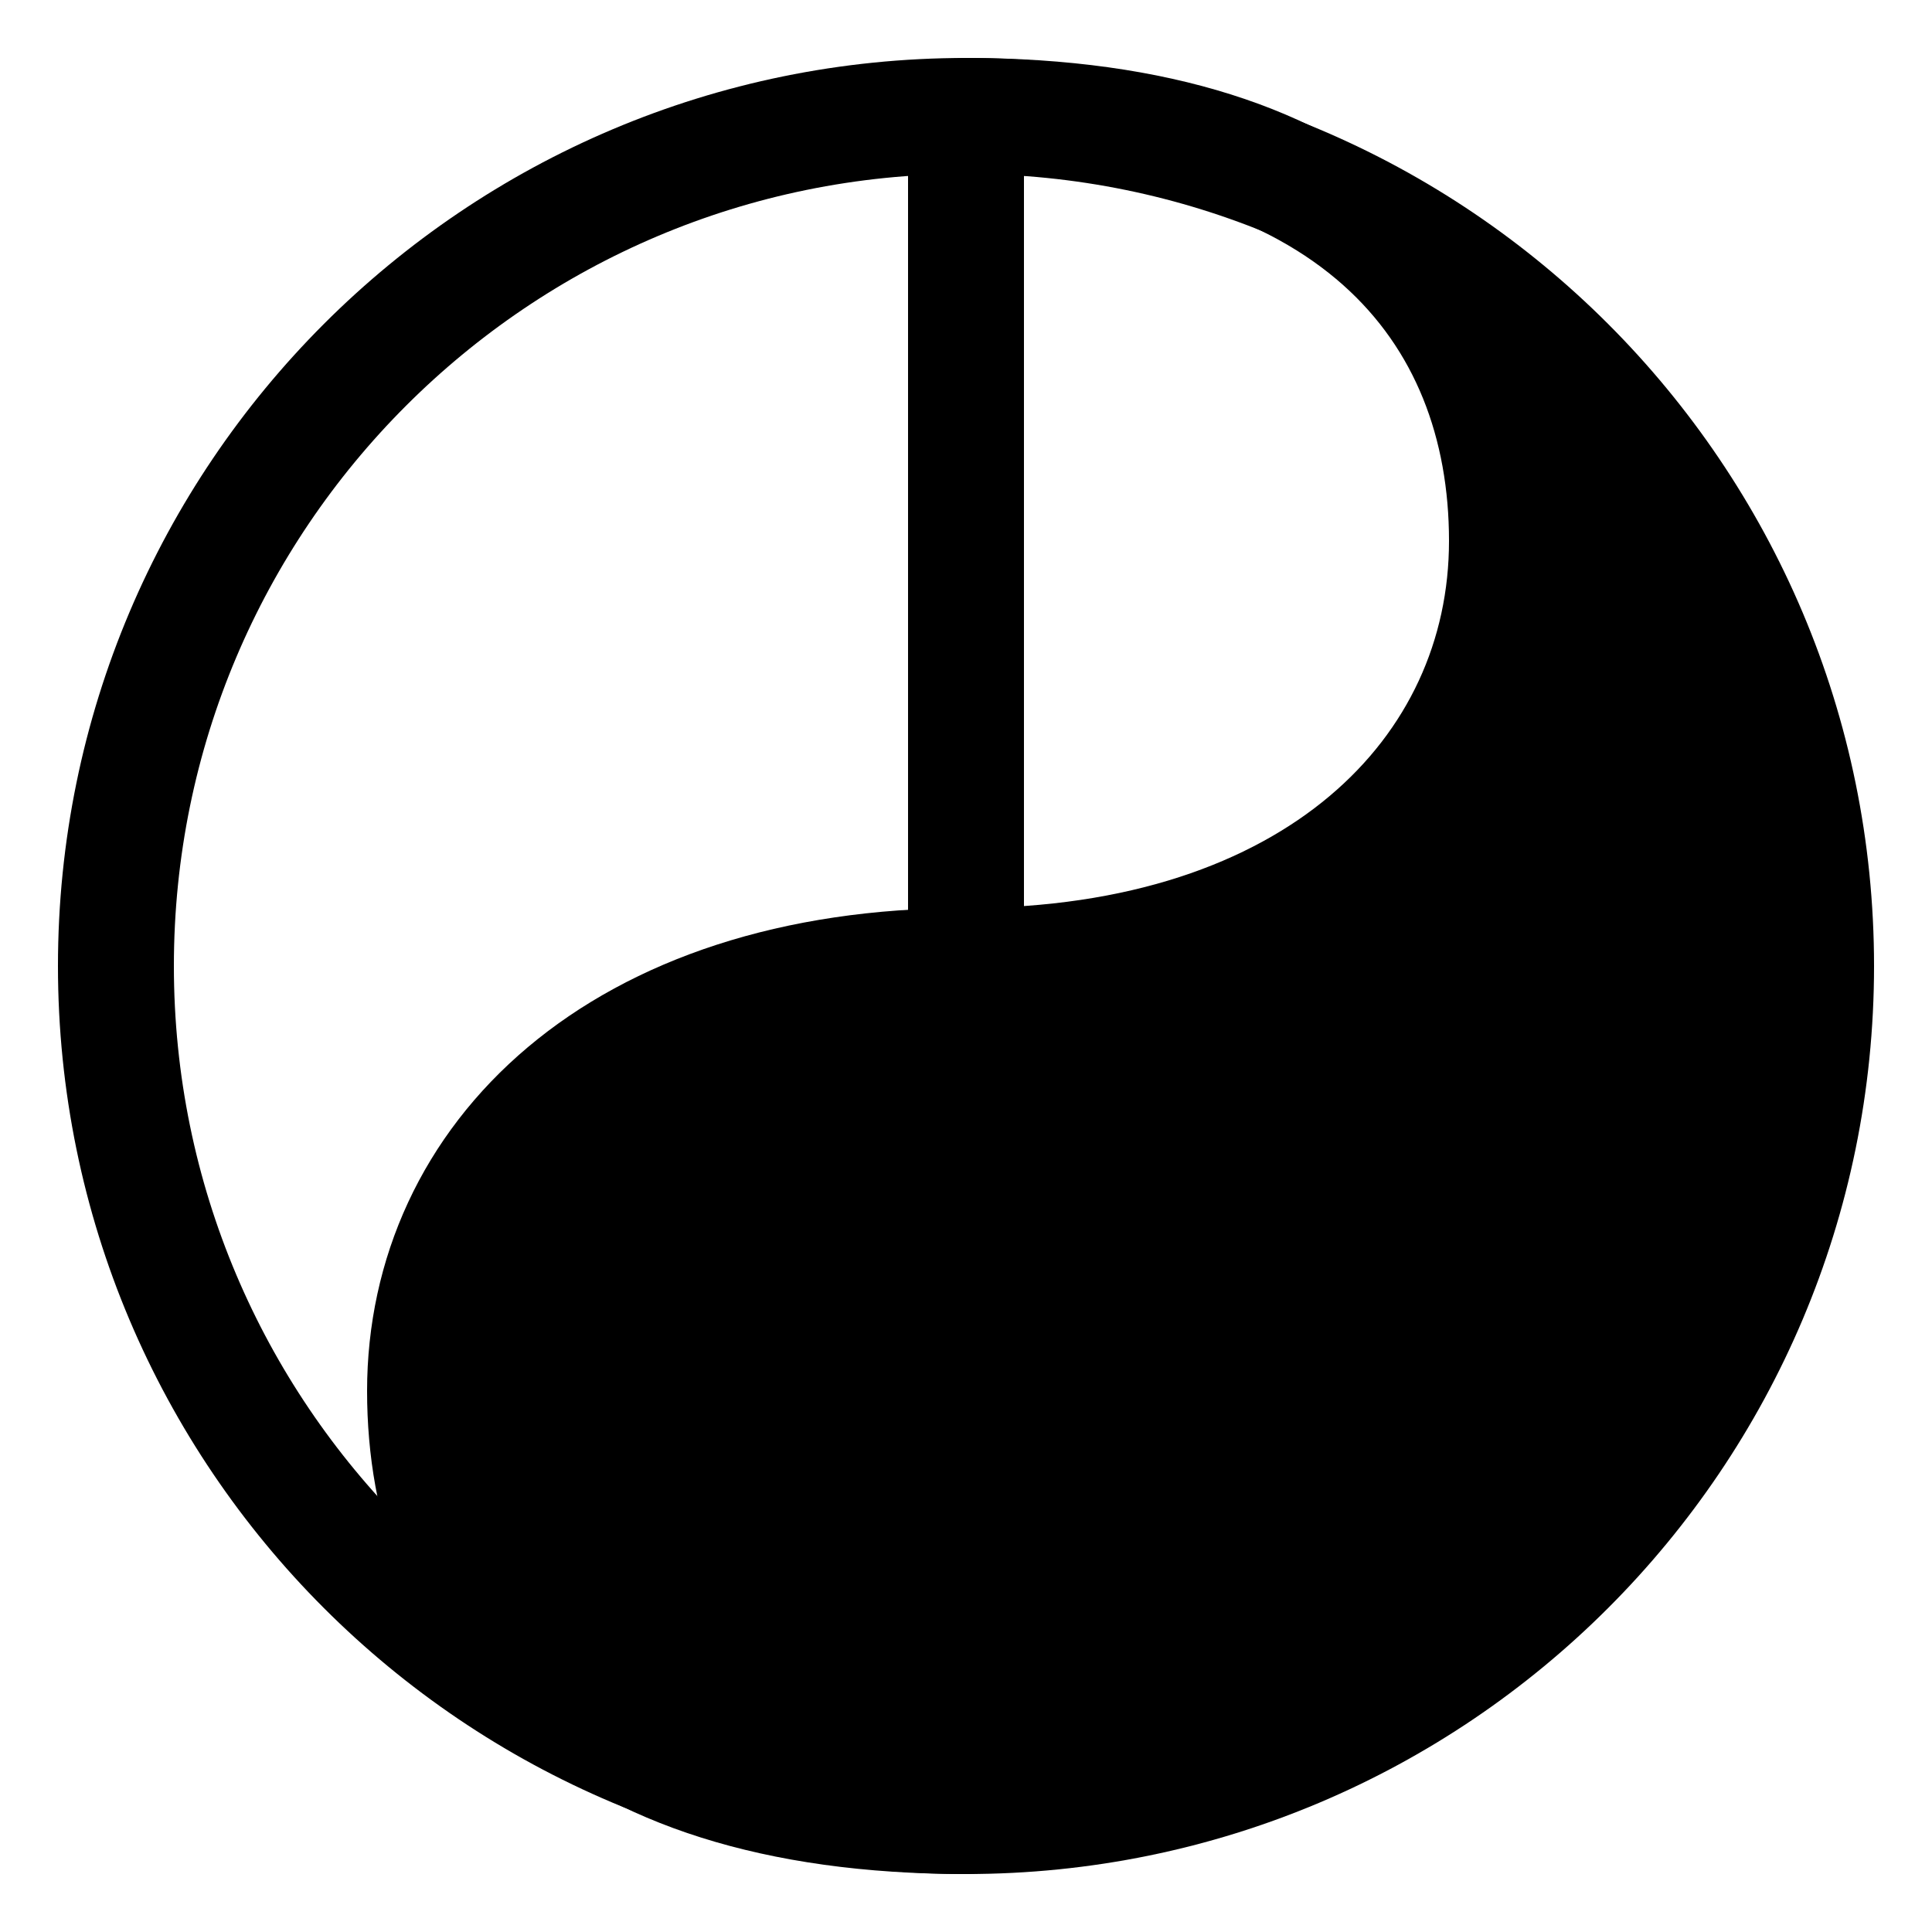
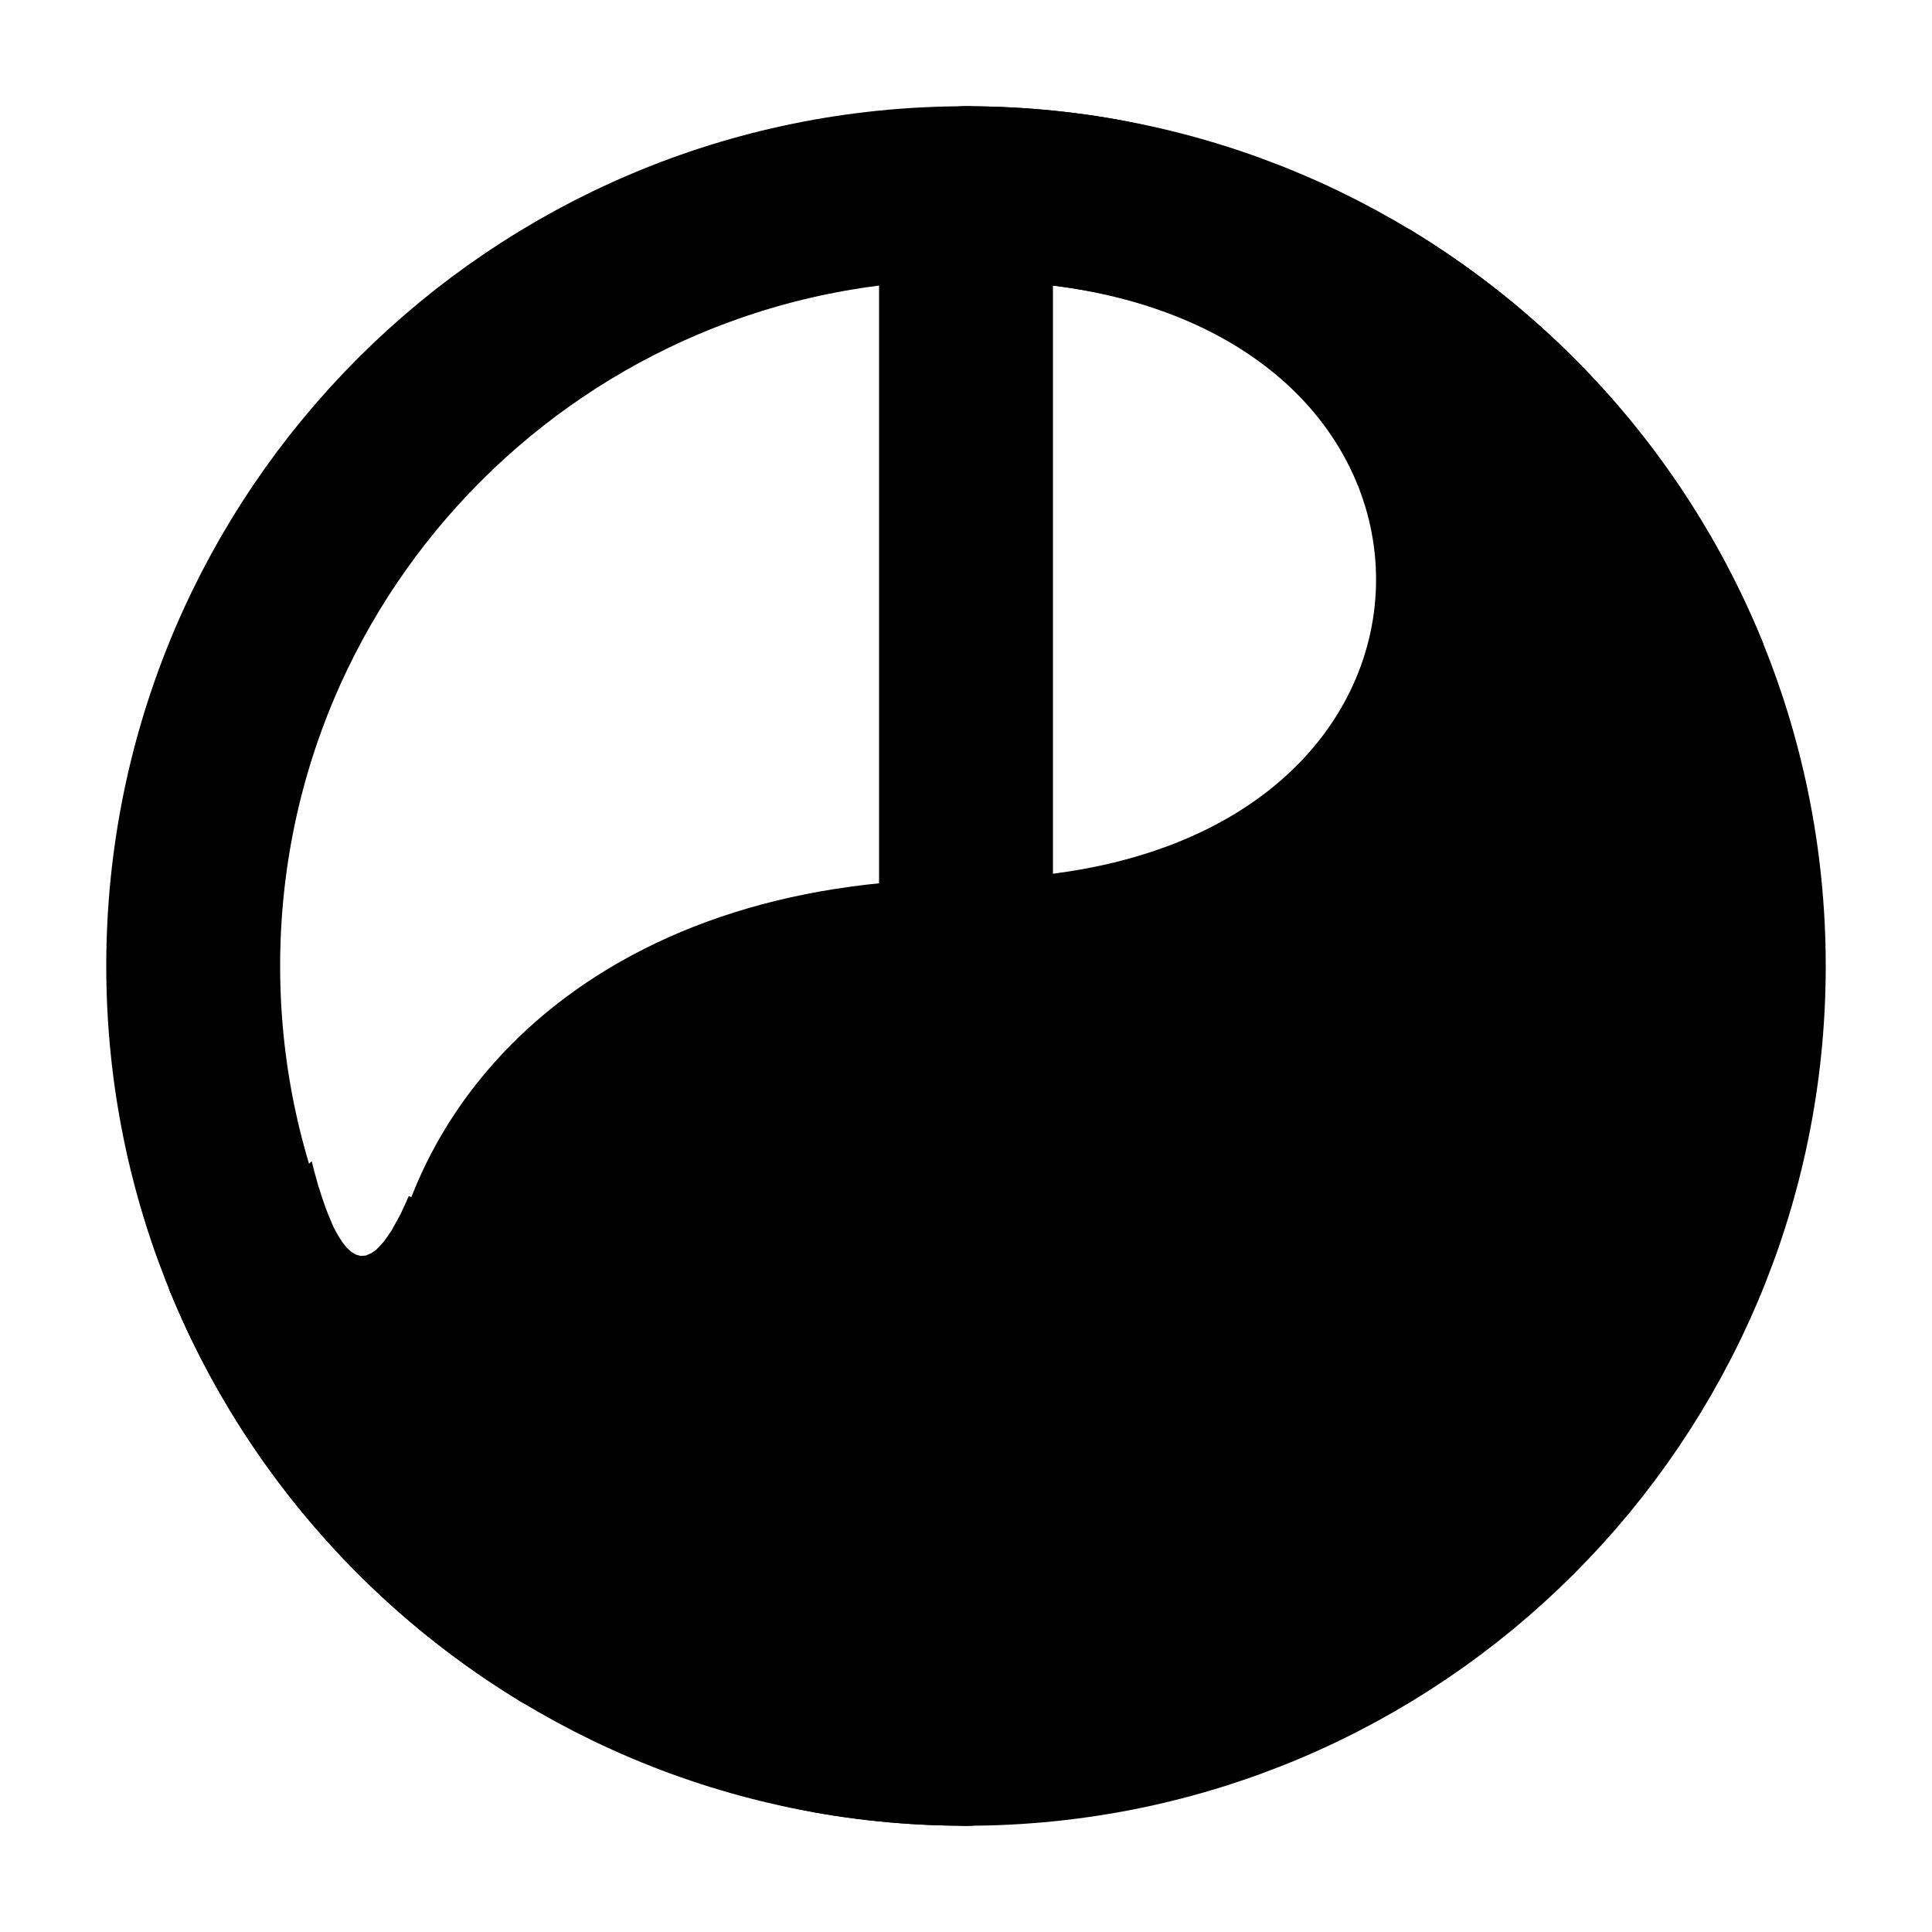
<svg xmlns="http://www.w3.org/2000/svg" viewBox="0 0 100 100" role="img" aria-label="Daily District">
-   <path fill="currentColor" d="M50 6 C 70 6 78 16 78 28 C 78 40 68 50 50 50 C 32 50 22 60 22 72 C 22 84 30 94 50 94 A44 44 0 0 0 50 6 Z" />
-   <g fill="none" stroke="currentColor" stroke-width="6" stroke-linecap="round" stroke-linejoin="round">
-     <circle cx="50" cy="50" r="44" />
-     <path d="M50 6 C 70 6 78 16 78 28 C 78 40 68 50 50 50 C 32 50 22 60 22 72 C 22 84 30 94 50 94" />
-     <line x1="50" y1="6" x2="50" y2="94" />
+   <path fill="currentColor" d="M50 10 C 84.3 10 84.3 50 50 50 C 15.7 50 15.7 90 50 90 A40 40 0 0 0 50 10 Z" />
+   <defs>
+     <clipPath id="src6">
+       <circle cx="50" cy="50" r="44.5" />
+     </clipPath>
+   </defs>
+   <g clip-path="url(#src6)">
+     <g fill="none" stroke="currentColor" stroke-width="9" stroke-linecap="round" stroke-linejoin="round">
+       <circle cx="50" cy="50" r="40" />
+       <path d="M50 10 C 84.3 10 84.3 50 50 50 C 15.7 50 15.7 90 50 90" />
+       <line x1="50" y1="10" x2="50" y2="90" />
+     </g>
+     <path fill="currentColor" stroke="currentColor" stroke-width="0.3" d="M 65.43 13.56 L 66.07 13.79 L 66.71 14.05 L 67.34 14.33 L 67.97 14.63 L 68.59 14.95 L 69.2 15.29 L 69.81 15.65 L 70.4 16.04 L 70.99 16.45 L 71.56 16.88 L 72.12 17.33 L 72.67 17.81 L 73.21 18.31 L 73.73 18.83 L 74.23 19.37 L 74.72 19.94 L 75.18 20.52 L 75.63 21.13 L 76.06 21.76 L 76.46 22.41 L 76.84 23.07 L 77.2 23.76 L 77.53 24.46 L 77.84 25.18 L 78.12 25.91 L 78.38 26.66 L 78.6 27.42 L 78.8 28.2 L 78.96 28.99 L 79.1 29.78 L 79.2 30.59 L 79.28 31.4 L 79.32 32.22 L 79.33 33.05 L 79.31 33.88 L 79.25 34.71 L 79.17 35.54 L 79.05 36.37 L 78.9 37.2 L 78.71 38.03 L 78.84 37.72 L 78.98 37.42 L 79.12 37.12 L 79.28 36.82 L 79.44 36.53 L 79.6 36.24 L 79.79 35.96 L 79.98 35.69 L 80.19 35.44 L 80.43 35.2 L 80.7 35.01 L 81.01 34.87 L 81.34 34.84 L 81.66 34.93 L 81.94 35.11 L 82.18 35.34 L 82.39 35.6 L 82.57 35.88 L 82.74 36.17 L 82.89 36.46 L 83.02 36.77 L 83.15 37.08 L 83.27 37.39 L 83.38 37.7 L 83.49 38.02 L 83.59 38.34 L 83.69 38.65 L 83.78 38.98 L 83.87 39.3 L 83.95 39.62 L 85.85 38 L 87.73 36.35 L 89.59 34.69 L 91.43 32.99 L 93.23 31.27 L 95.01 29.51 L 96.74 27.71 L 98.41 25.85 L 100.02 23.94 L 101.52 21.94 L 102.87 19.84 L 103.95 17.6 L 104.53 15.17 L 104.05 12.76 L 102.29 11.02 L 99.99 10.09 L 97.54 9.62 L 95.05 9.42 L 92.55 9.4 L 90.05 9.5 L 87.56 9.69 L 85.08 9.96 L 82.6 10.28 L 80.13 10.65 L 77.67 11.07 L 75.21 11.51 L 72.76 11.99 L 70.31 12.49 L 67.87 13.01 L 65.43 13.56 Z" />
+     <path fill="currentColor" stroke="currentColor" stroke-width="0.3" d="M 34.57 86.44 L 33.93 86.21 L 33.29 85.95 L 32.66 85.67 L 32.03 85.37 L 31.41 85.05 L 30.80 84.71 L 30.19 84.35 L 29.60 83.96 L 29.01 83.55 L 28.44 83.12 L 27.88 82.67 L 27.33 82.19 L 26.79 81.69 L 26.27 81.17 L 25.77 80.63 L 25.28 80.06 L 24.82 79.48 L 24.37 78.87 L 23.94 78.24 L 23.54 77.59 L 23.16 76.93 L 22.80 76.24 L 22.47 75.54 L 22.16 74.82 L 21.88 74.09 L 21.62 73.34 L 21.40 72.58 L 21.20 71.80 L 21.04 71.01 L 20.90 70.22 L 20.80 69.41 L 20.72 68.60 L 20.68 67.78 L 20.67 66.95 L 20.69 66.12 L 20.75 65.29 L 20.83 64.46 L 20.95 63.63 L 21.10 62.80 L 21.29 61.97 L 21.16 62.28 L 21.02 62.58 L 20.88 62.88 L 20.72 63.18 L 20.56 63.47 L 20.40 63.76 L 20.21 64.04 L 20.02 64.31 L 19.81 64.56 L 19.57 64.80 L 19.30 64.99 L 18.99 65.13 L 18.66 65.16 L 18.34 65.07 L 18.06 64.89 L 17.82 64.66 L 17.61 64.40 L 17.43 64.12 L 17.26 63.83 L 17.11 63.54 L 16.98 63.23 L 16.85 62.92 L 16.73 62.61 L 16.62 62.30 L 16.51 61.98 L 16.41 61.66 L 16.31 61.35 L 16.22 61.02 L 16.13 60.70 L 16.05 60.38 L 14.15 62.00 L 12.27 63.65 L 10.41 65.31 L 8.57 67.01 L 6.77 68.73 L 4.99 70.49 L 3.26 72.29 L 1.59 74.15 L -0.02 76.06 L -1.52 78.06 L -2.87 80.16 L -3.95 82.40 L -4.53 84.83 L -4.05 87.24 L -2.29 88.98 L 0.01 89.91 L 2.46 90.38 L 4.95 90.58 L 7.45 90.60 L 9.95 90.50 L 12.44 90.31 L 14.92 90.04 L 17.40 89.72 L 19.87 89.35 L 22.33 88.93 L 24.79 88.49 L 27.24 88.01 L 29.69 87.51 L 32.13 86.99 L 34.57 86.44 Z" />
  </g>
</svg>
